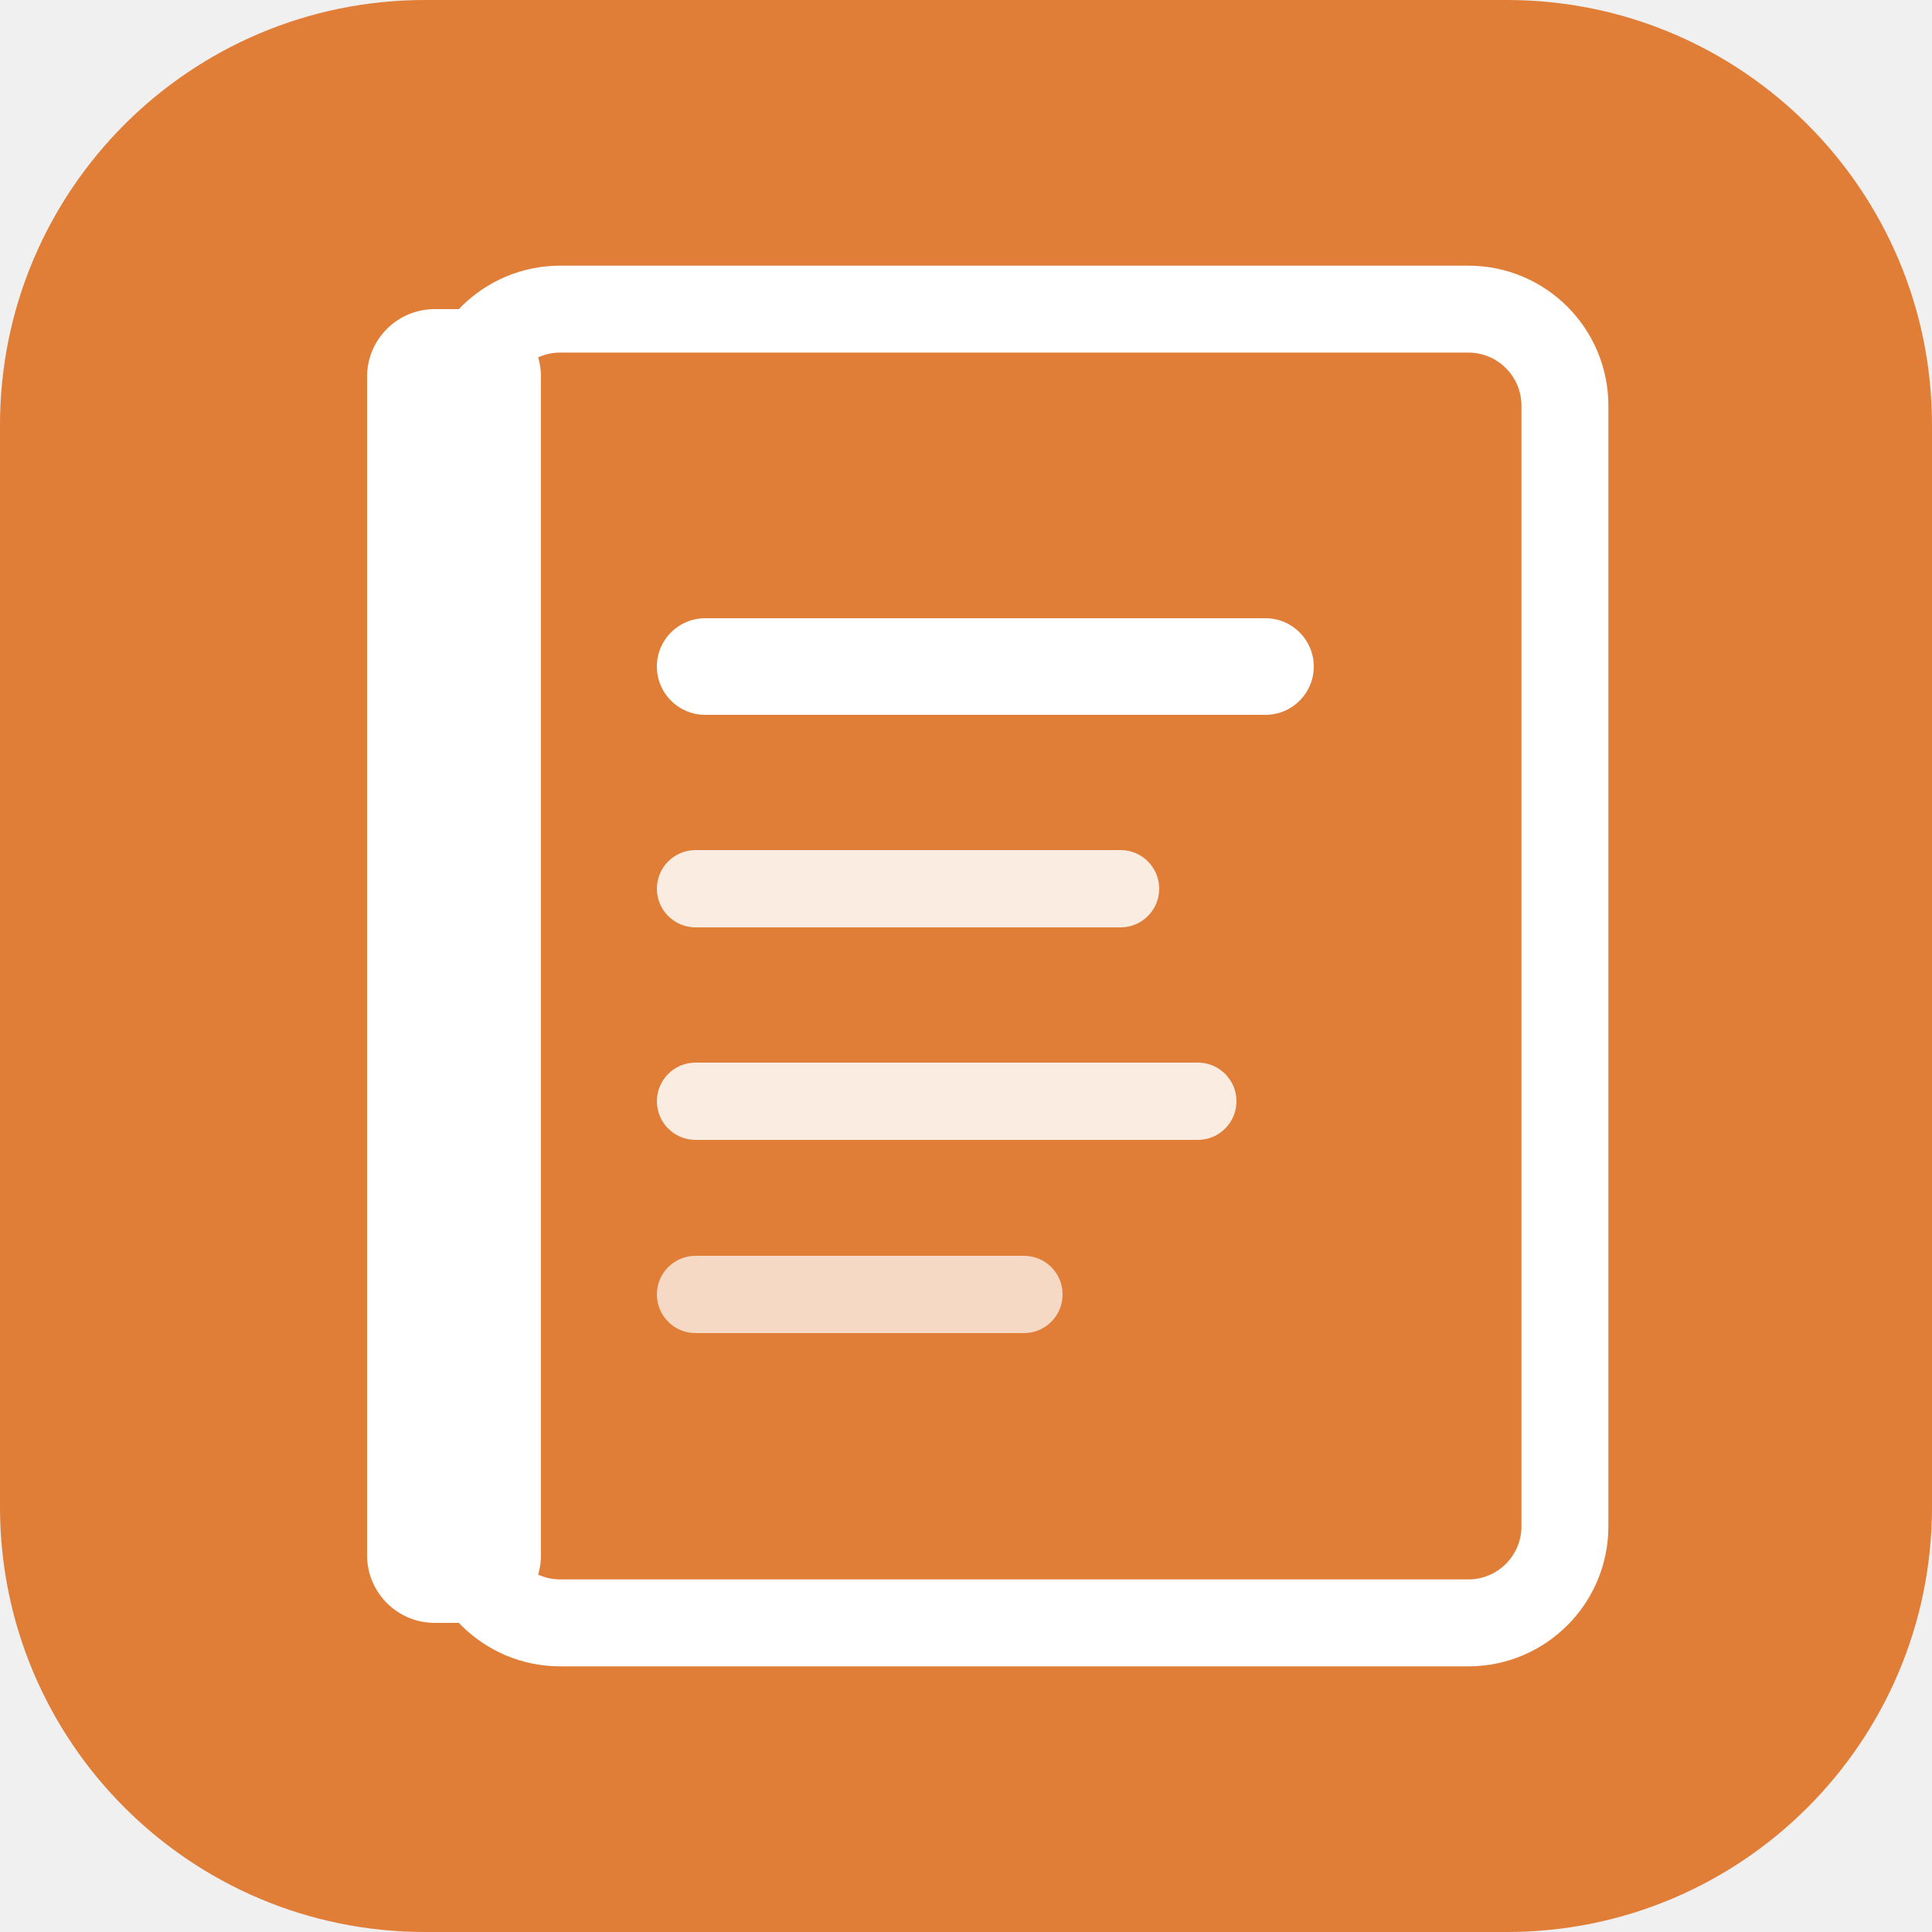
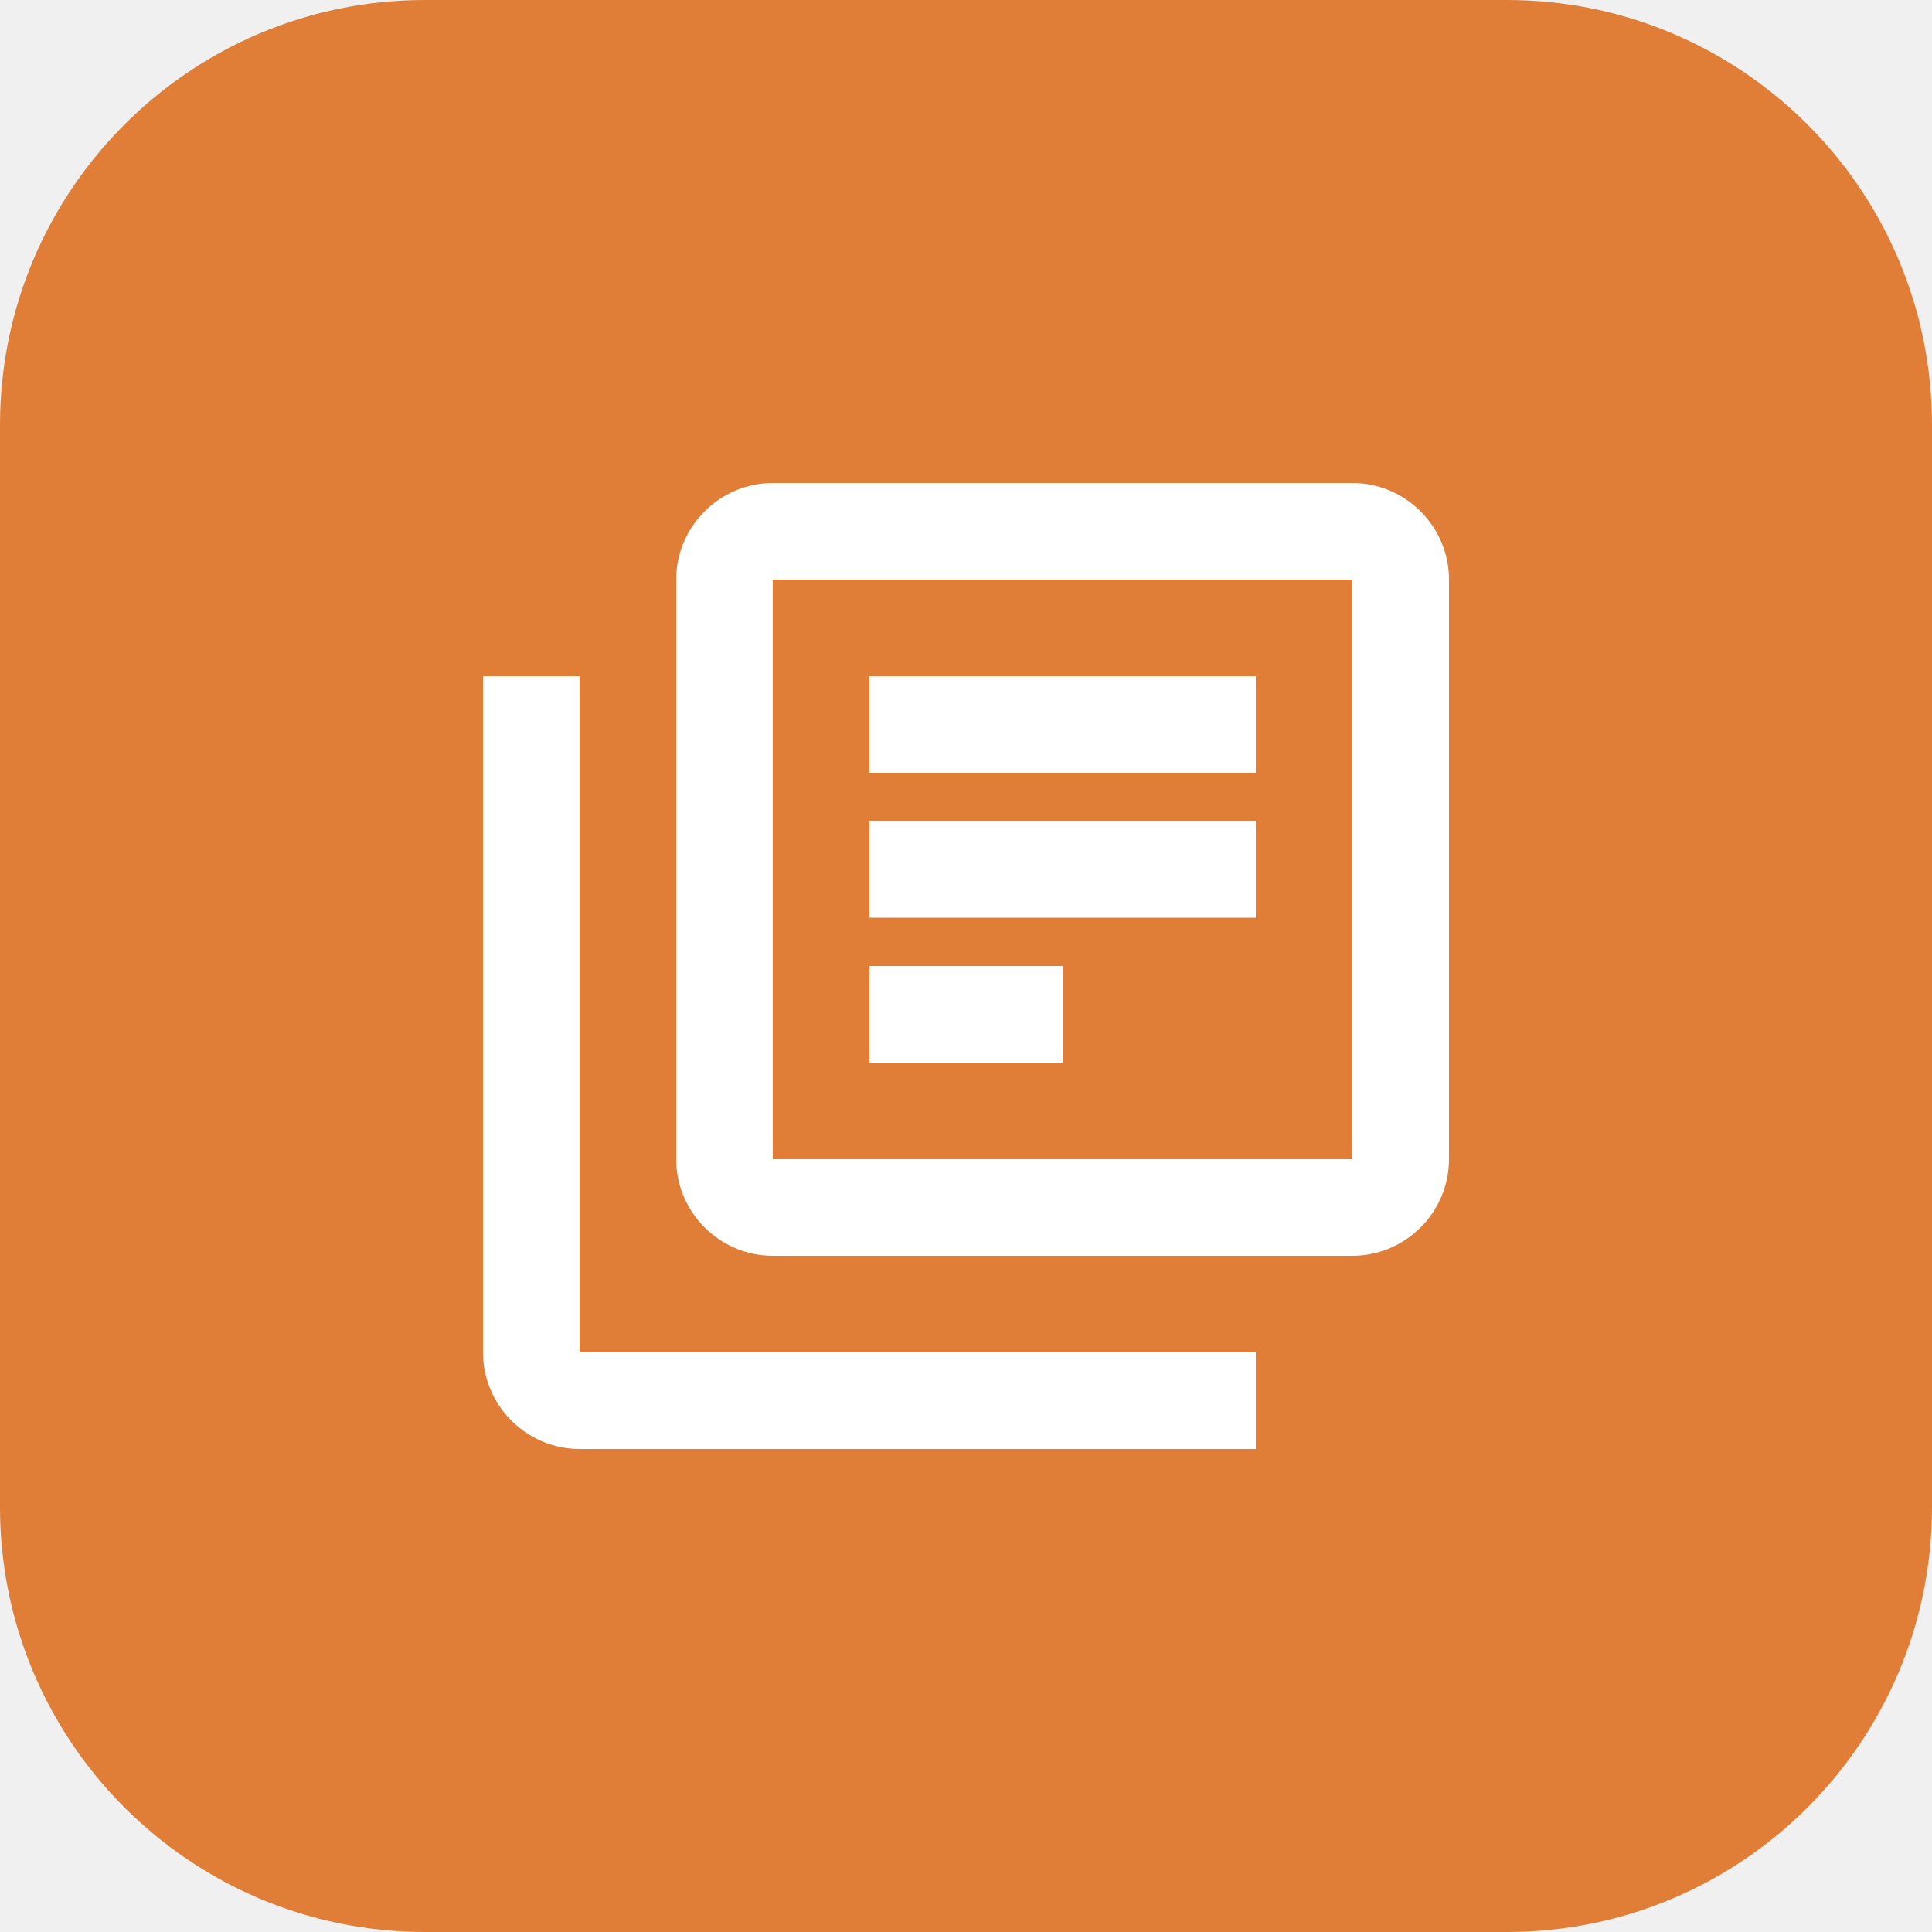
<svg xmlns="http://www.w3.org/2000/svg" viewBox="0 0 100 100">
  <rect width="100" height="100" rx="22" fill="#E07E38" />
-   <rect x="19" y="16" width="9" height="68" rx="3.5" fill="white" />
-   <rect x="24" y="16" width="57" height="68" rx="5" fill="none" stroke="white" stroke-width="4.5" />
-   <rect x="34" y="32" width="34" height="5" rx="2.5" fill="white" />
-   <rect x="34" y="44" width="26" height="4" rx="2" fill="rgba(255,255,255,0.85)" />
-   <rect x="34" y="55" width="30" height="4" rx="2" fill="rgba(255,255,255,0.85)" />
-   <rect x="34" y="65" width="21" height="4" rx="2" fill="rgba(255,255,255,0.7)" />
+   <g transform="translate(20, 20) scale(2.5)" fill="white">
+     <path d="M4 6H2v14c0 1.1.9 2 2 2h14v-2H4V6zm16-4H8c-1.1 0-2 .9-2 2v12c0 1.1.9 2 2 2h12c1.1 0 2-.9 2-2V4c0-1.1-.9-2-2-2zm0 14H8V4h12v12zM10 9h8v2h-8zm0 3h4v2h-4zm0-6h8v2h-8z" />
+   </g>
</svg>
